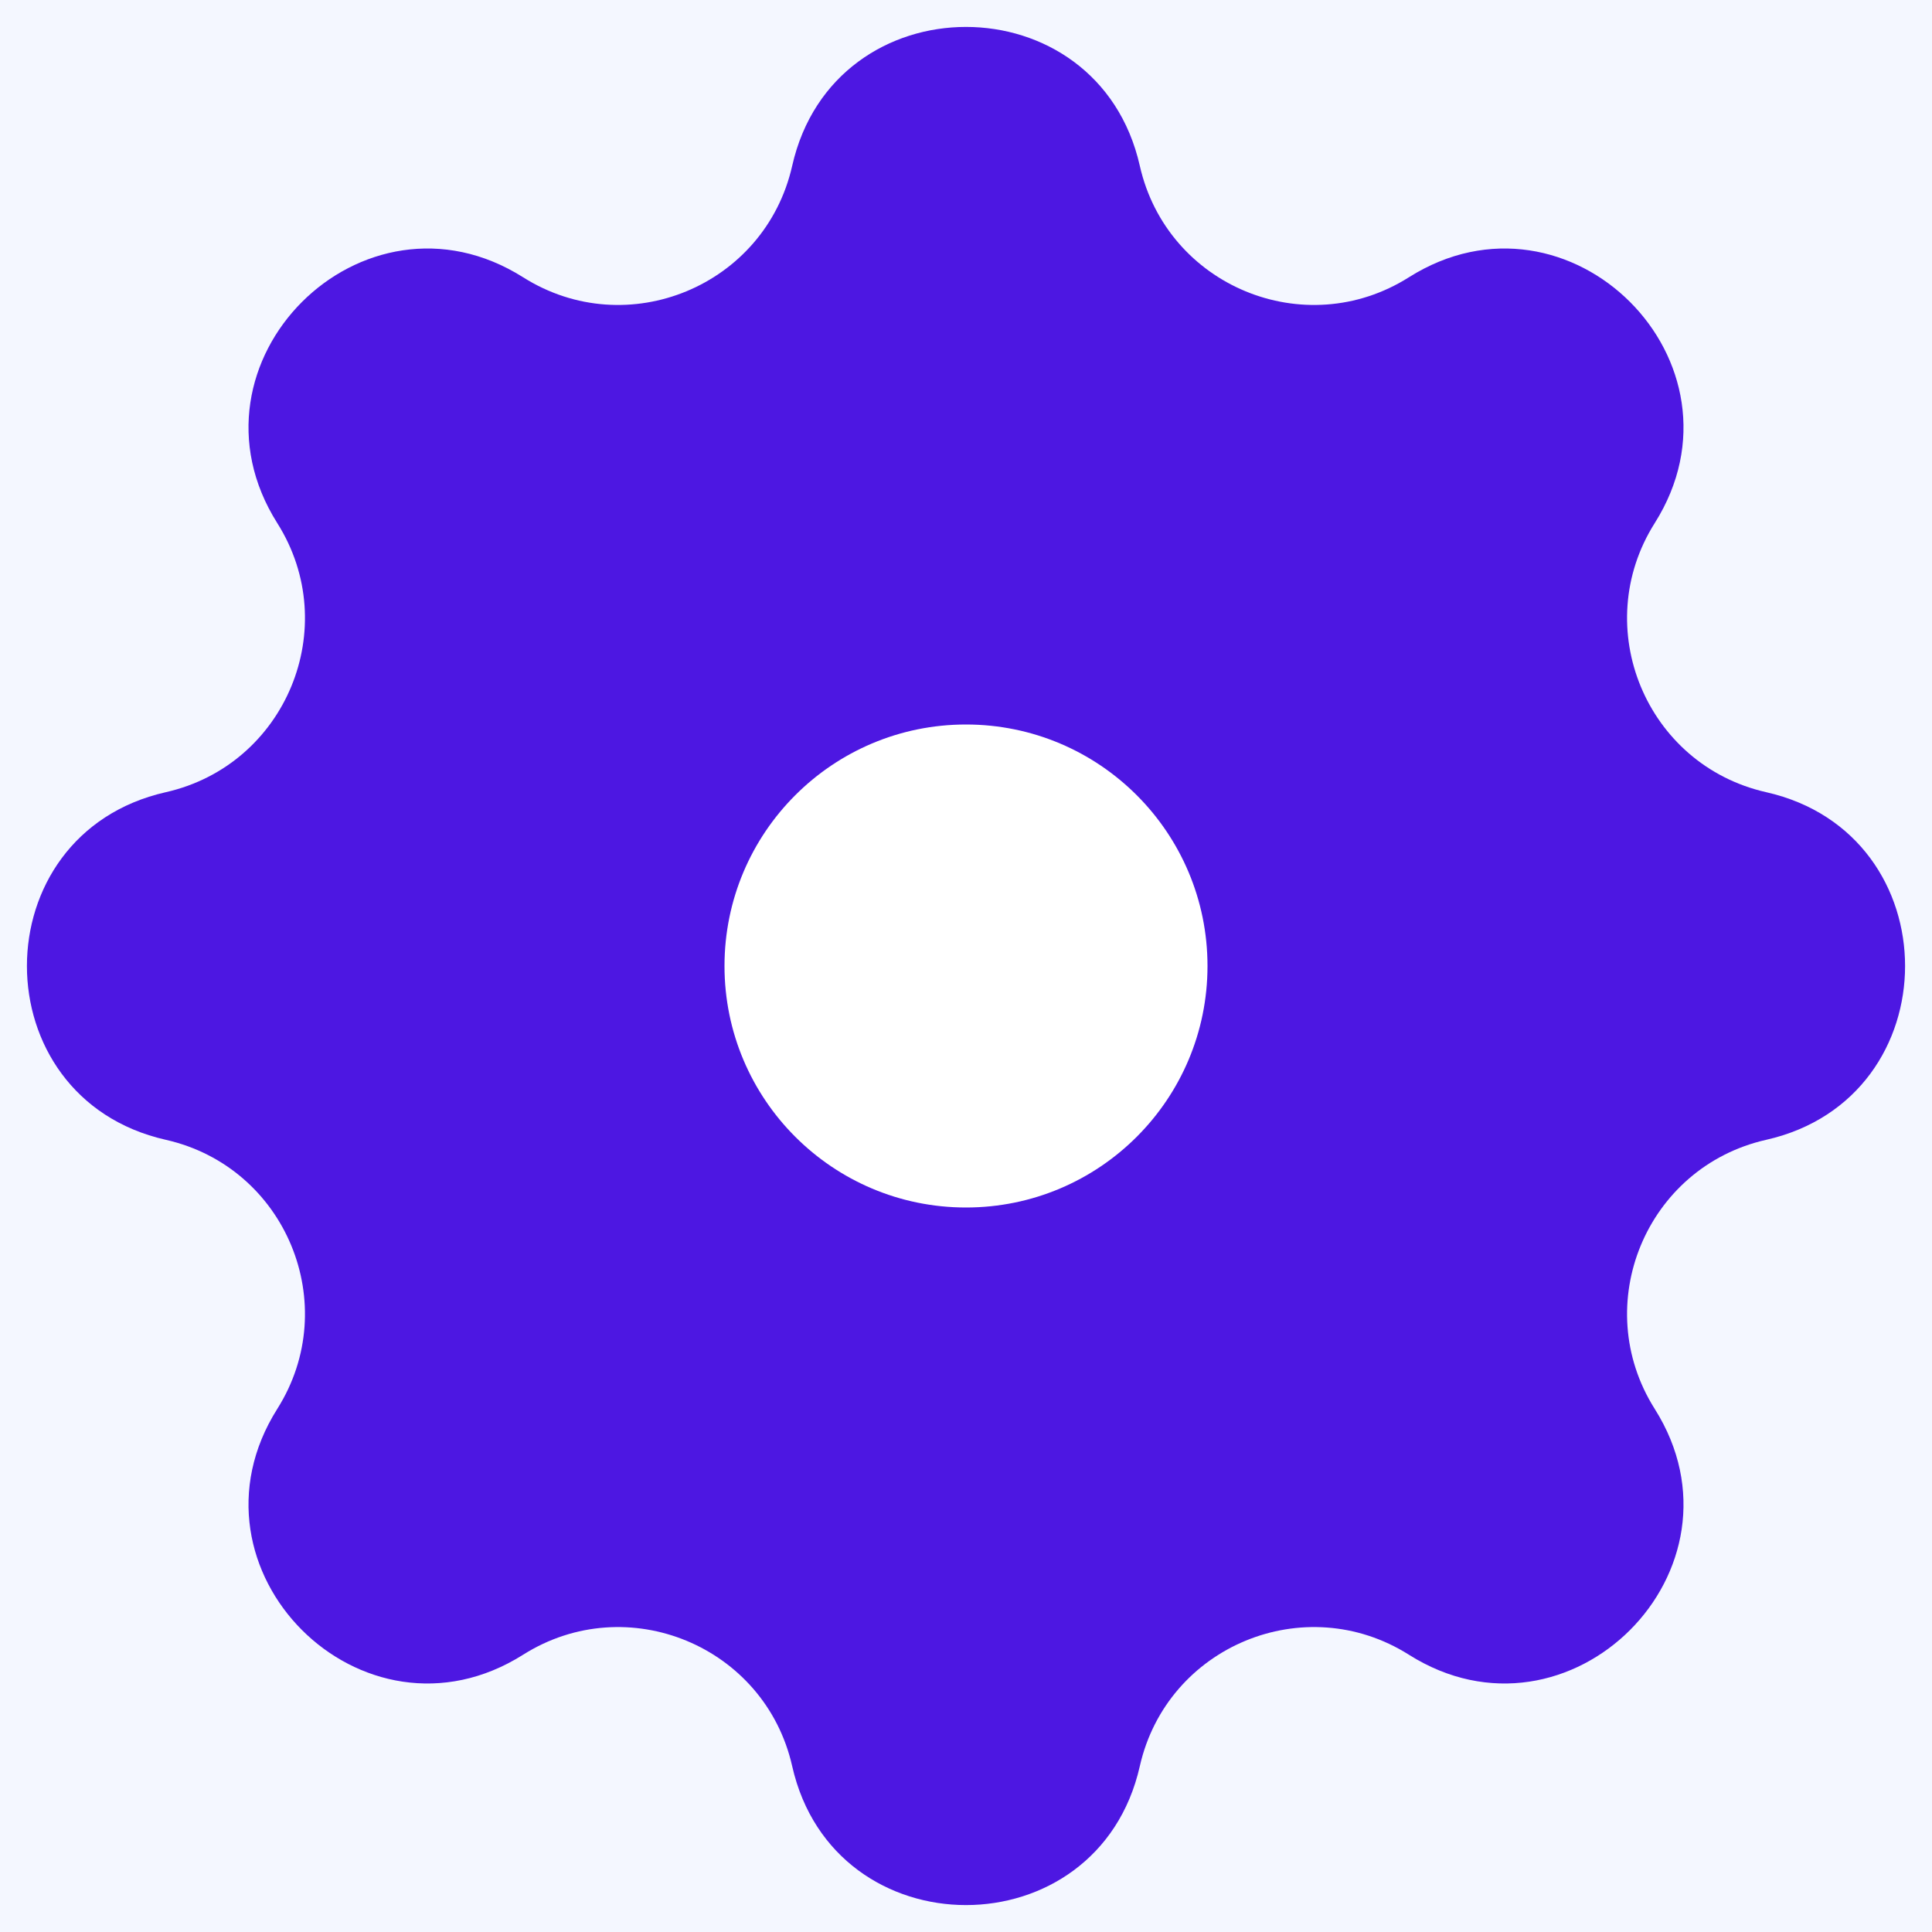
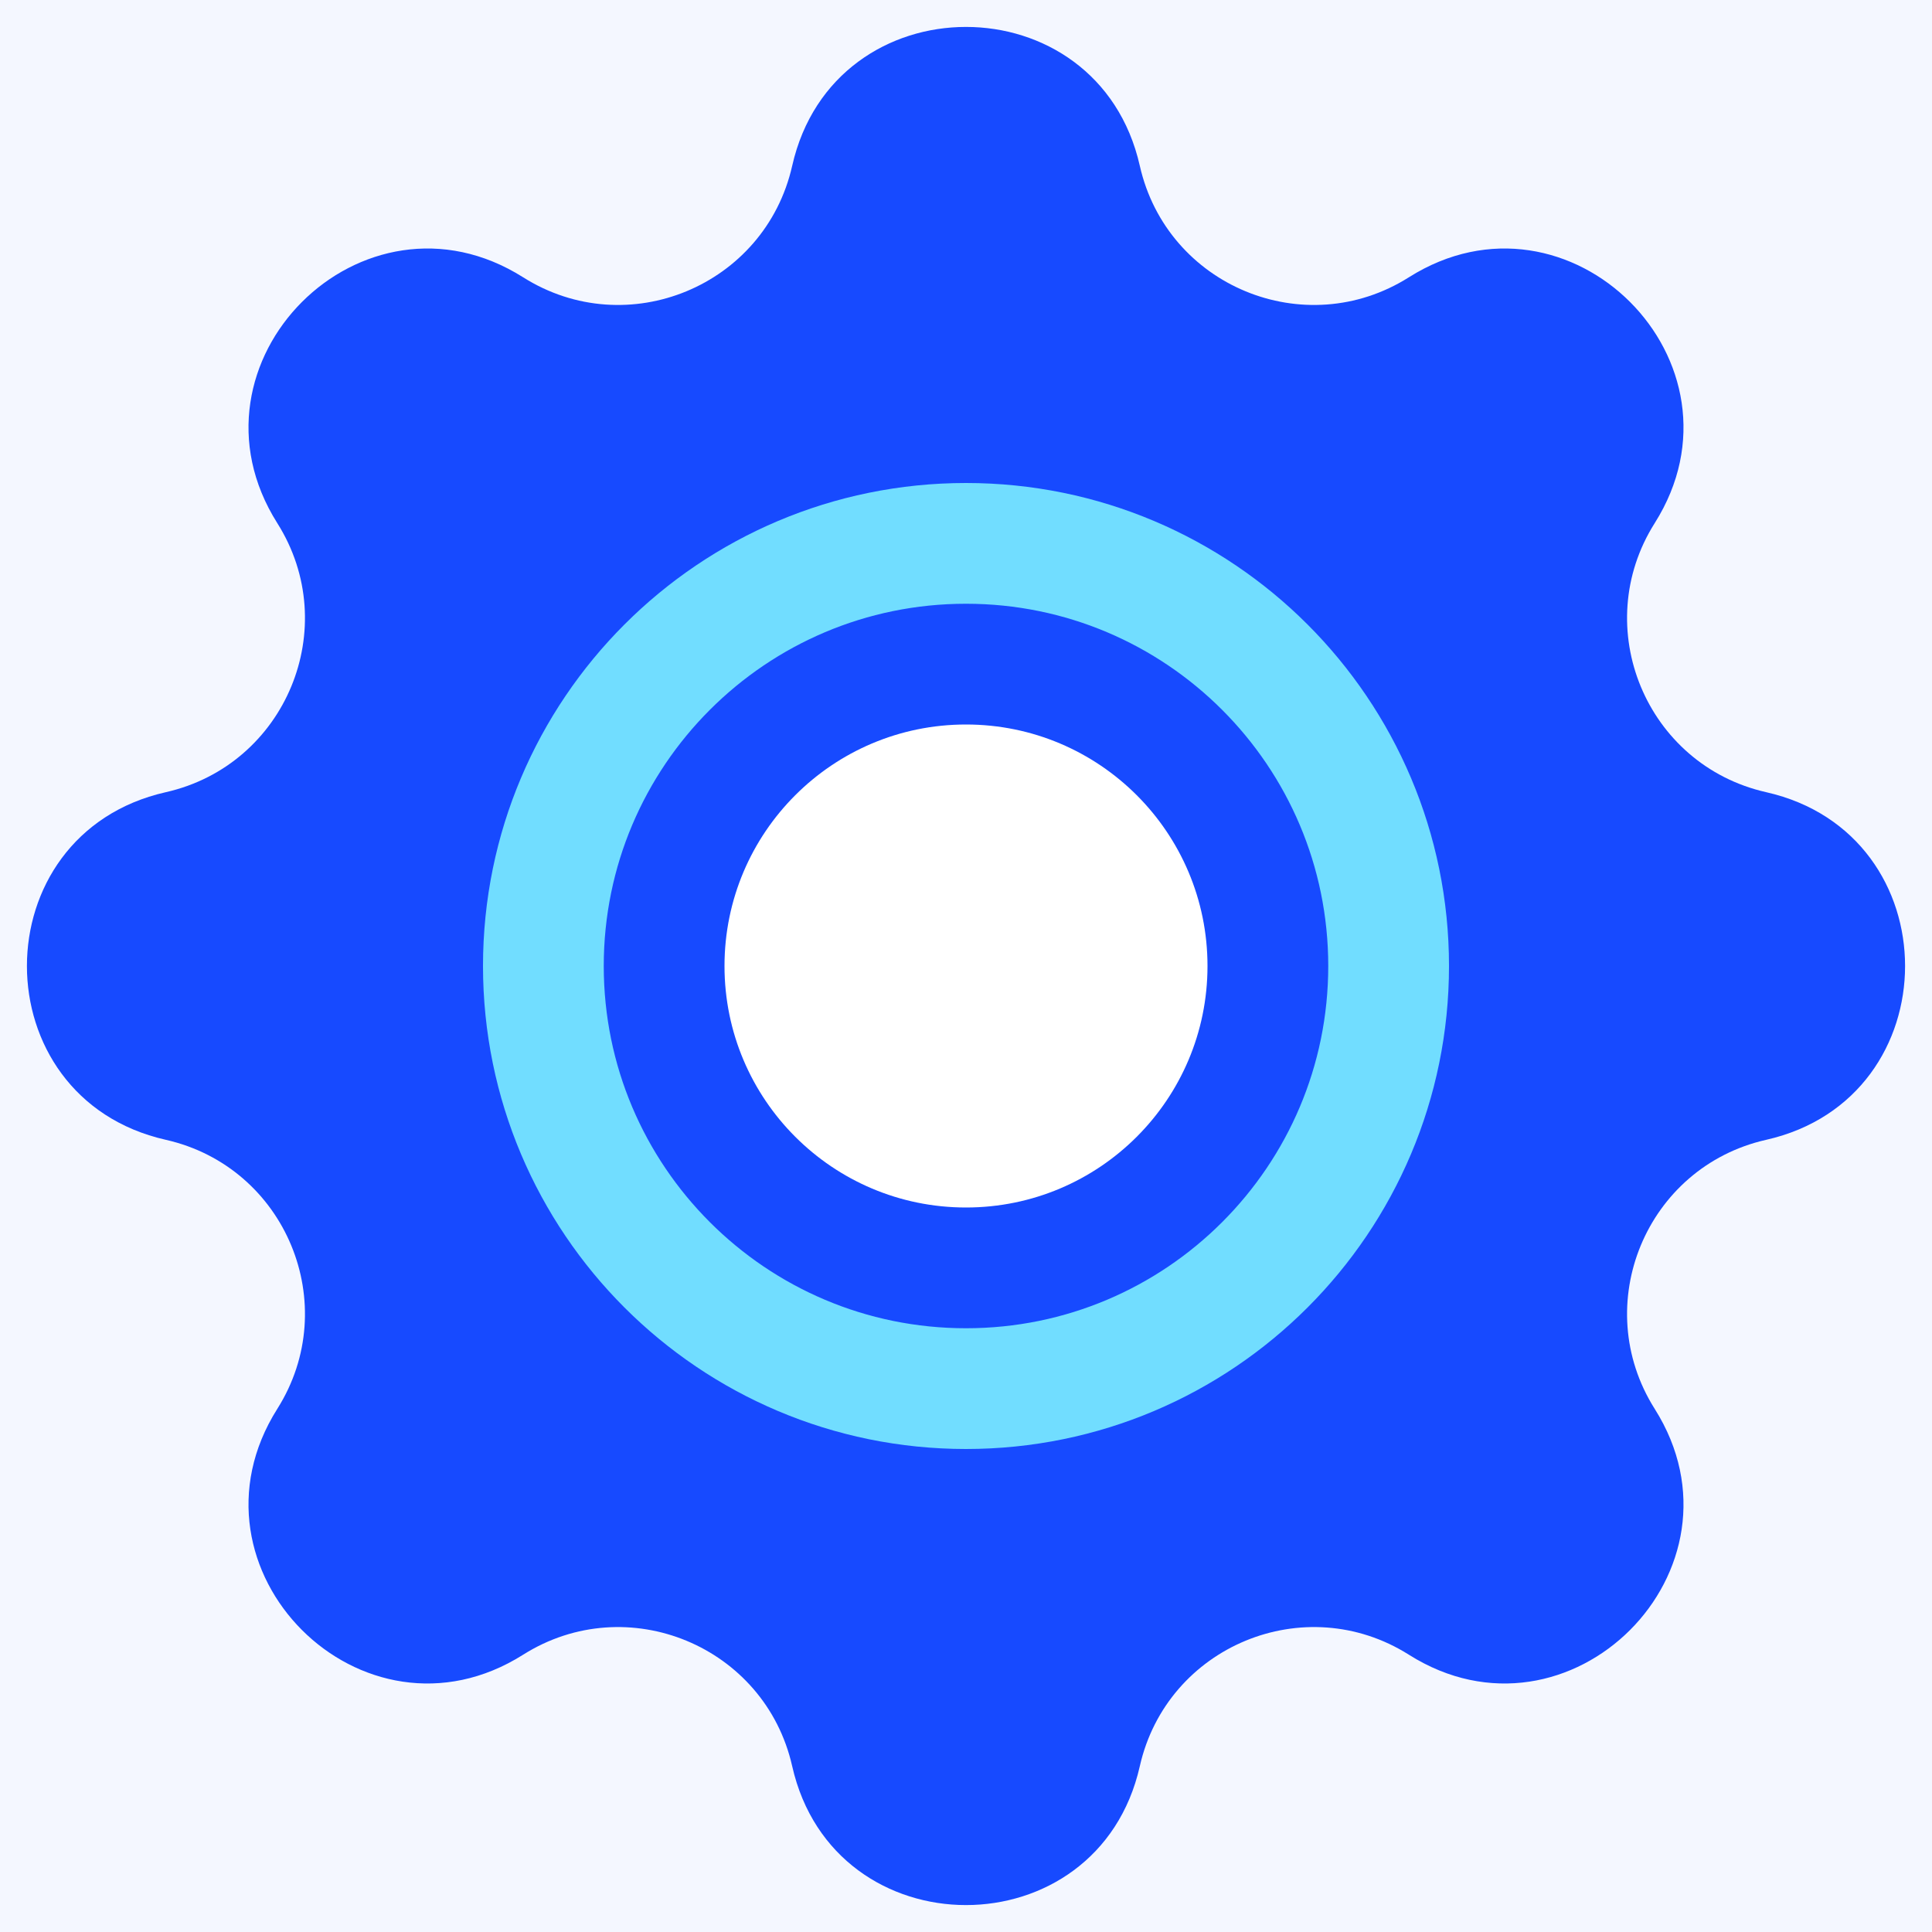
<svg xmlns="http://www.w3.org/2000/svg" width="32" height="32" viewBox="0 0 32 32" fill="none">
-   <g clip-path="url(#clip0_604_219)">
+   <g clip-path="url(#clip0_783_2303)">
    <rect width="32" height="32" fill="#F4F7FF" />
-     <path d="M13.121 2.747C13.814 -0.321 18.186 -0.321 18.879 2.747V2.747C19.329 4.736 21.611 5.682 23.335 4.593V4.593C25.995 2.913 29.087 6.005 27.407 8.665V8.665C26.319 10.389 27.264 12.671 29.253 13.121V13.121C32.321 13.814 32.321 18.186 29.253 18.879V18.879C27.264 19.329 26.319 21.611 27.407 23.335V23.335C29.087 25.995 25.995 29.087 23.335 27.407V27.407C21.611 26.319 19.329 27.264 18.879 29.253V29.253C18.186 32.321 13.814 32.321 13.121 29.253V29.253C12.671 27.264 10.389 26.319 8.665 27.407V27.407C6.005 29.087 2.913 25.995 4.593 23.335V23.335C5.682 21.611 4.736 19.329 2.747 18.879V18.879C-0.321 18.186 -0.321 13.814 2.747 13.121V13.121C4.736 12.671 5.682 10.389 4.593 8.665V8.665C2.913 6.005 6.005 2.913 8.665 4.593V4.593C10.389 5.682 12.671 4.736 13.121 2.747V2.747Z" fill="#4D17E2" />
+     <path d="M13.121 2.747C13.814 -0.321 18.186 -0.321 18.879 2.747C19.329 4.736 21.611 5.682 23.335 4.593C25.995 2.913 29.087 6.005 27.407 8.665C26.319 10.389 27.264 12.671 29.253 13.121C32.321 13.814 32.321 18.186 29.253 18.879C27.264 19.329 26.319 21.611 27.407 23.335C29.087 25.995 25.995 29.087 23.335 27.407C21.611 26.319 19.329 27.264 18.879 29.253C18.186 32.321 13.814 32.321 13.121 29.253C12.671 27.264 10.389 26.319 8.665 27.407C6.005 29.087 2.913 25.995 4.593 23.335C5.682 21.611 4.736 19.329 2.747 18.879C-0.321 18.186 -0.321 13.814 2.747 13.121C4.736 12.671 5.682 10.389 4.593 8.665C2.913 6.005 6.005 2.913 8.665 4.593C10.389 5.682 12.671 4.736 13.121 2.747Z" fill="#174AFF" />
    <circle cx="16" cy="16" r="4" fill="white" />
+     <circle cx="16" cy="16" r="7" stroke="#71DDFF" stroke-width="2" />
  </g>
  <defs>
-     <clipPath id="clip0_604_219">
+     <clipPath id="clip0_783_2303">
      <rect width="32" height="32" fill="white" />
    </clipPath>
  </defs>
</svg>
